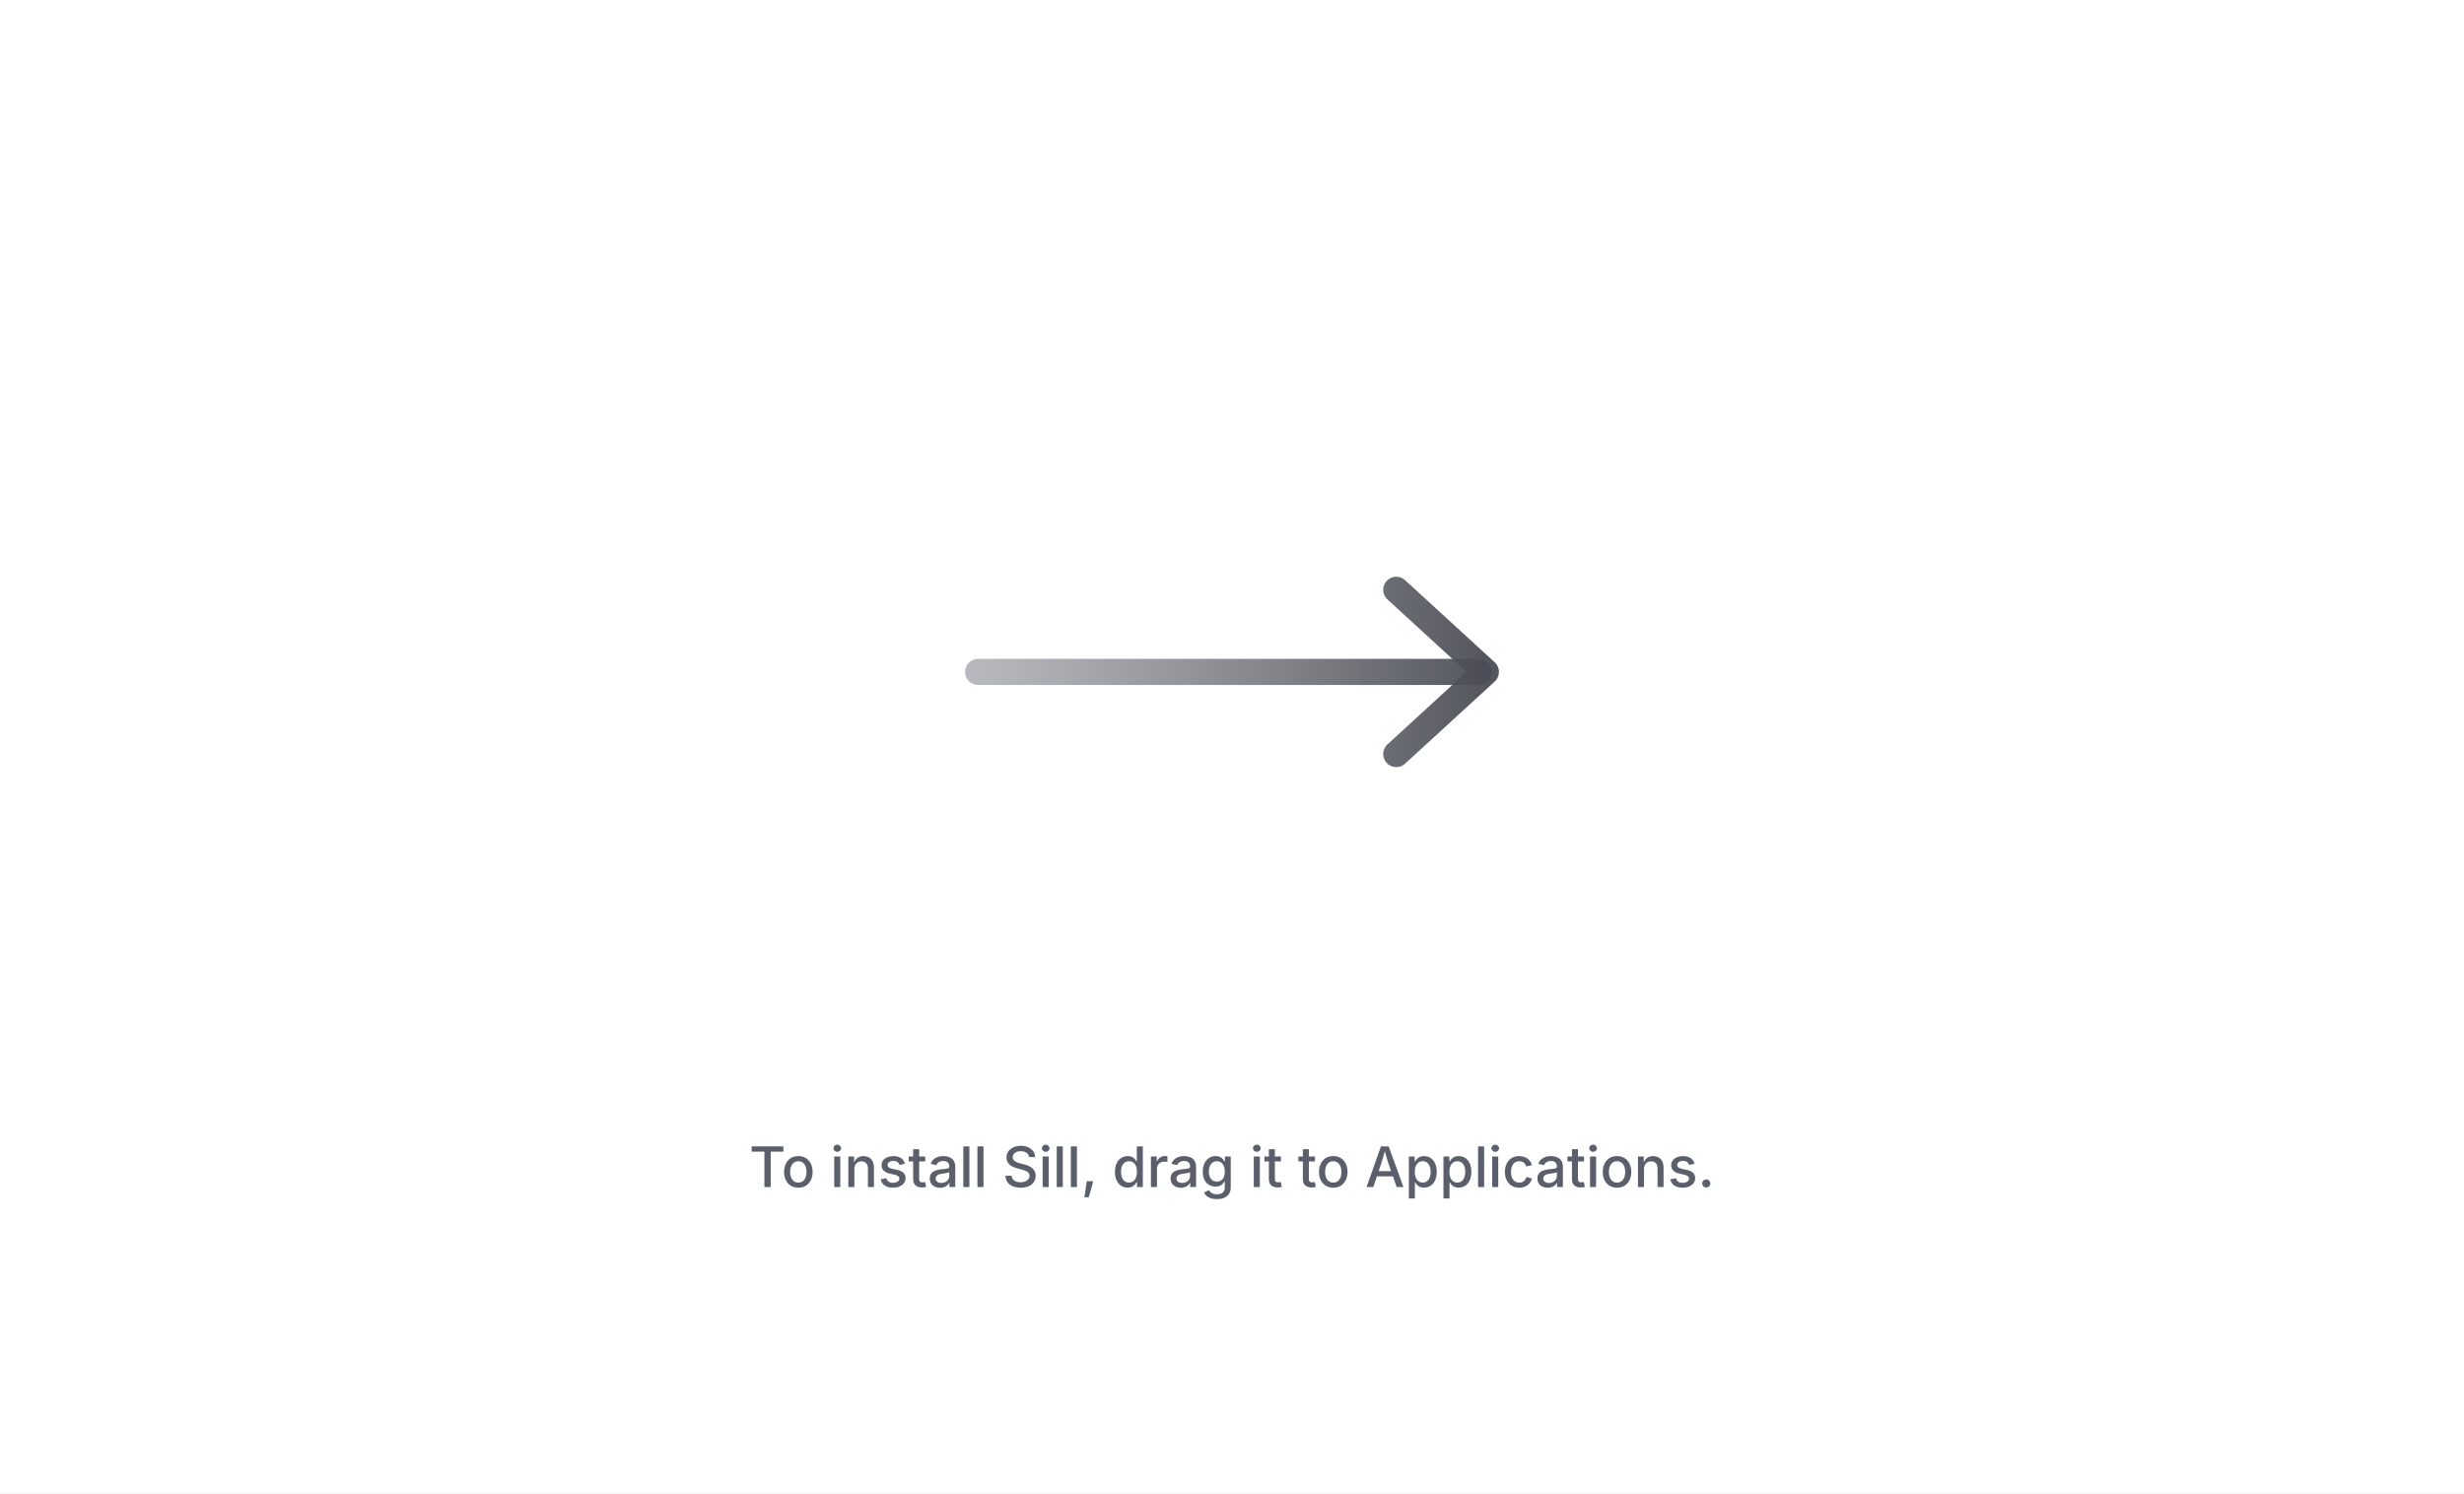
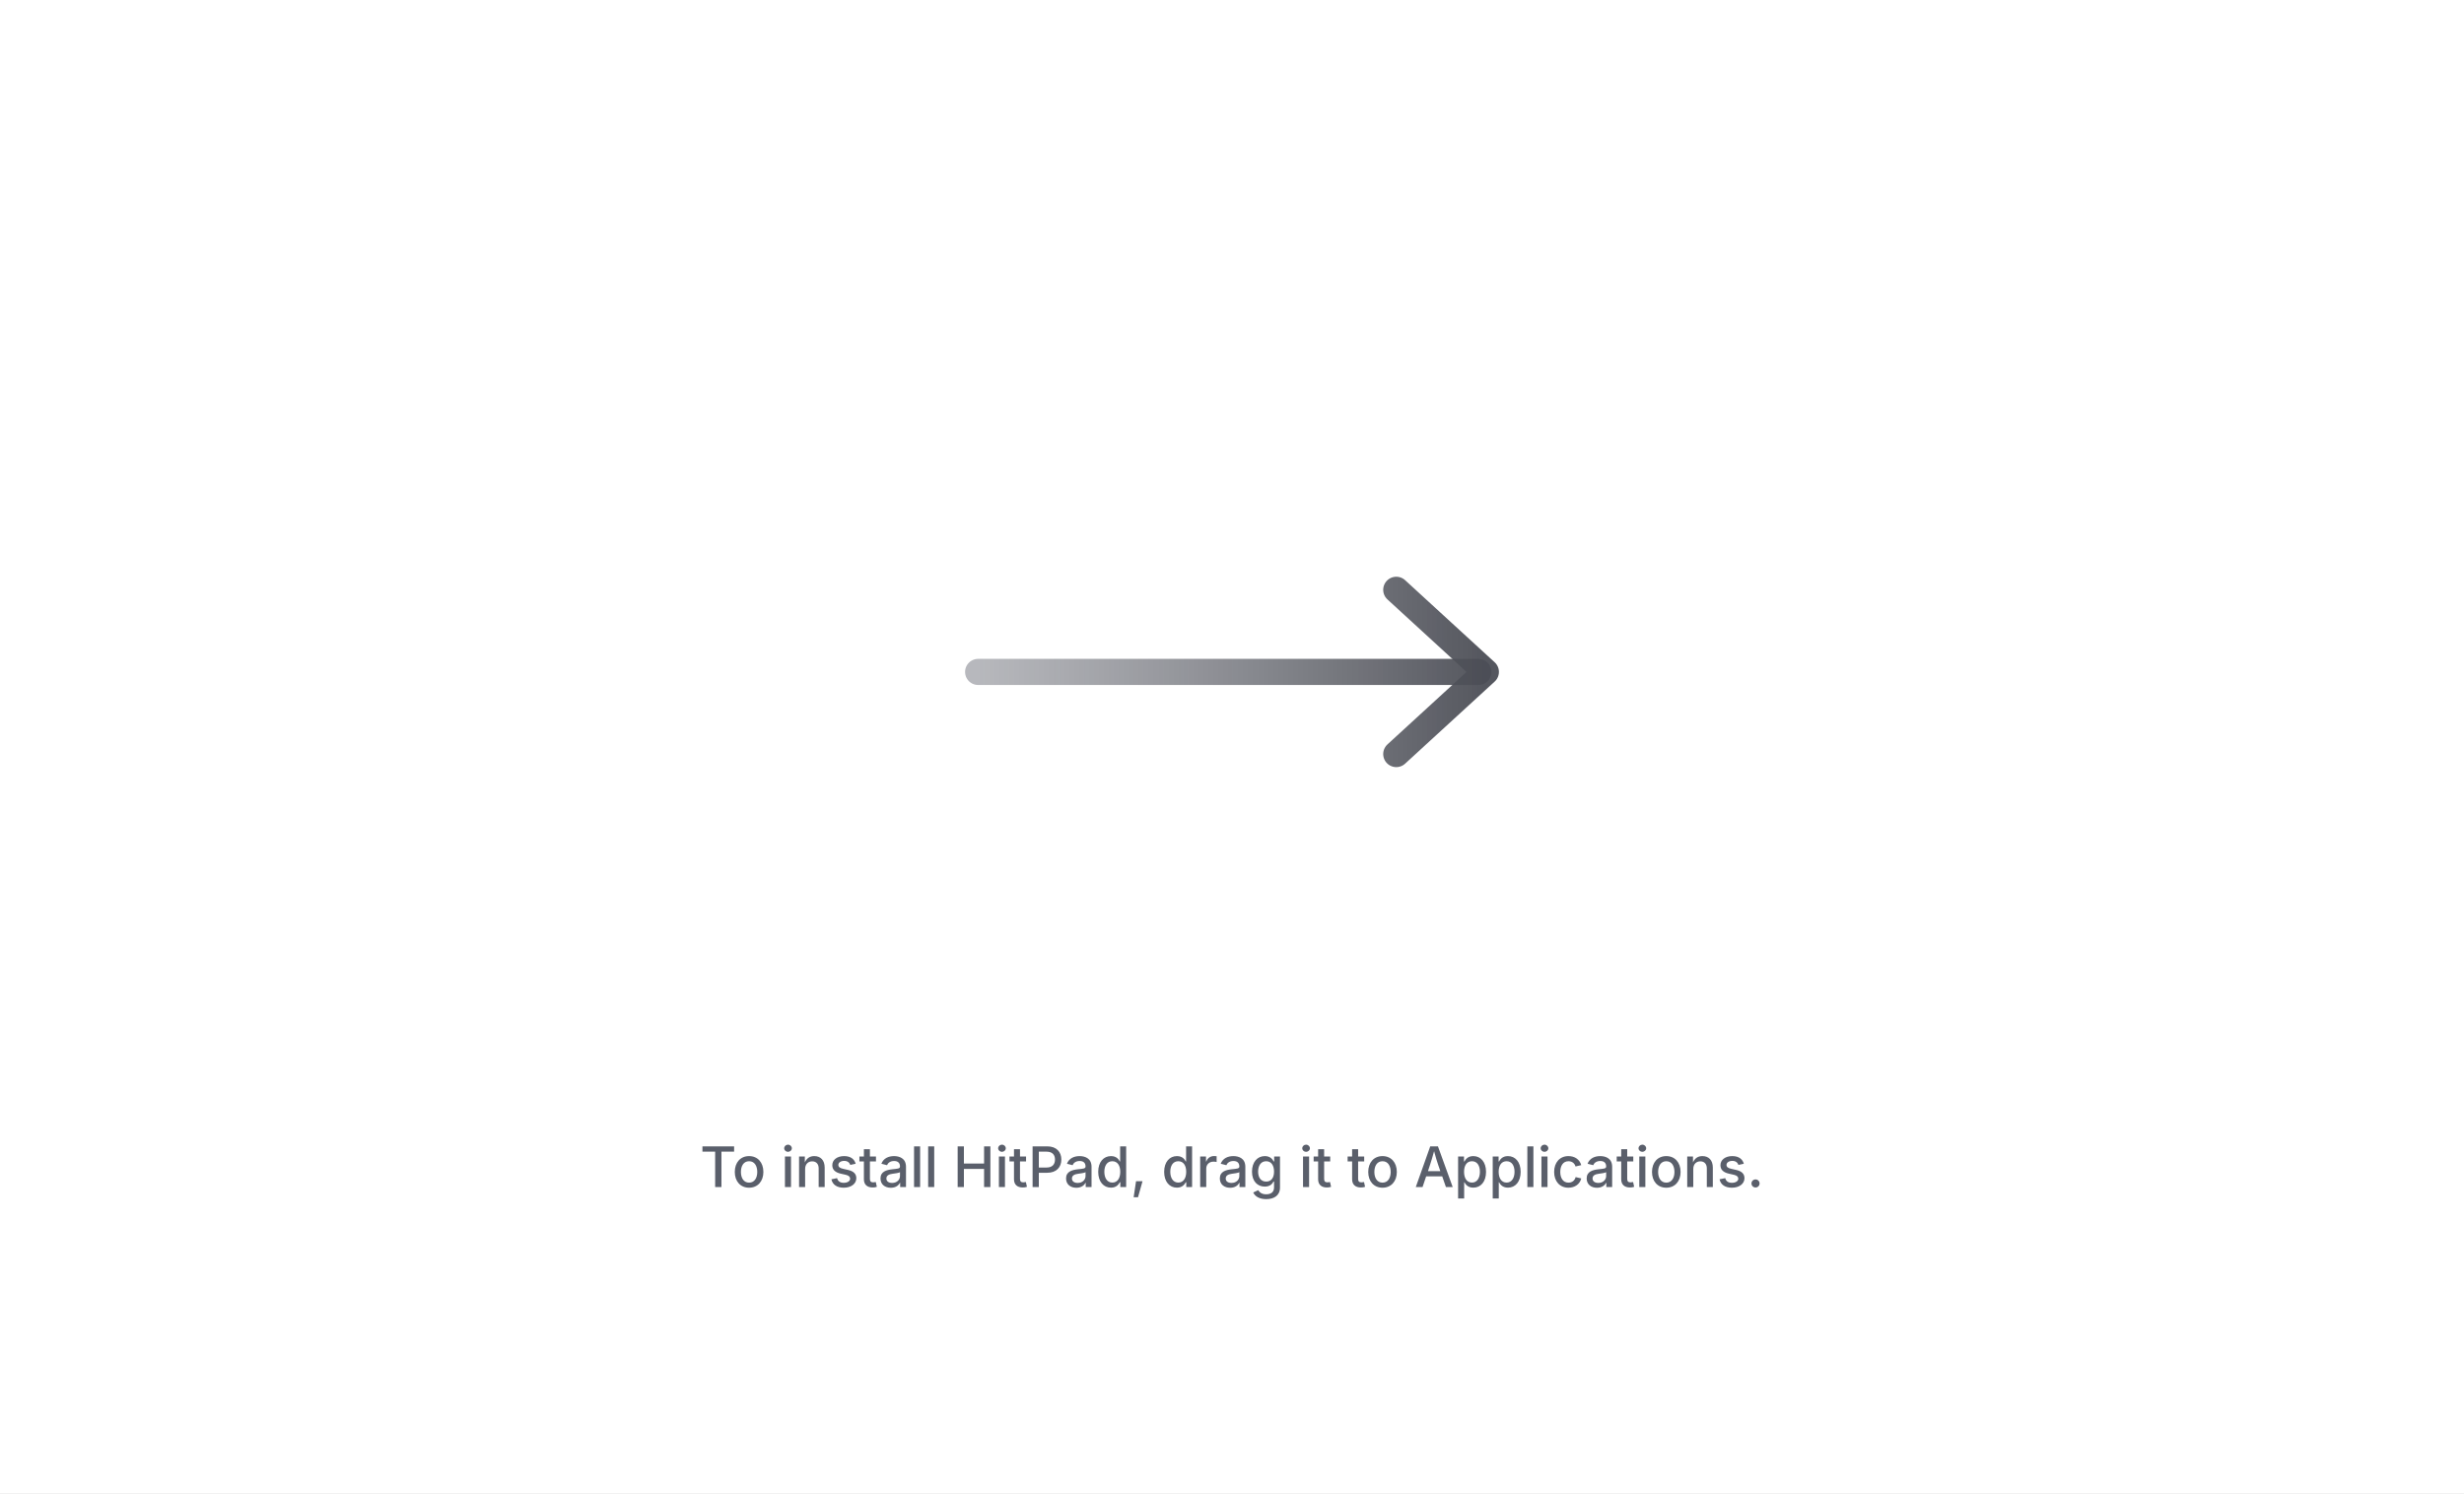
<svg xmlns="http://www.w3.org/2000/svg" width="660" height="400" viewBox="0 0 660 400">
  <defs>
    <linearGradient id="d-arrow" gradientUnits="userSpaceOnUse" x1="262" y1="180" x2="398" y2="180">
      <stop offset="0" stop-color="#7c7e86" stop-opacity="0.55" />
      <stop offset="1" stop-color="#4c4e56" stop-opacity="0.95" />
    </linearGradient>
  </defs>
  <rect x="0" y="0" width="660" height="400" fill="#ffffff" />
  <g fill="none" stroke="url(#d-arrow)" stroke-width="7" stroke-linecap="round" stroke-linejoin="round">
    <path d="M 262 180 L 396 180" />
    <path d="M 374 158 L 398 180 L 374 202" />
  </g>
-   <text x="330" y="318" font-family="-apple-system, BlinkMacSystemFont, 'Helvetica Neue', sans-serif" font-size="15" font-weight="500" fill="#5a5f6b" text-anchor="middle">To install Sill, drag it to Applications.</text>
+   <text x="330" y="318" font-family="-apple-system, BlinkMacSystemFont, 'Helvetica Neue', sans-serif" font-size="15" font-weight="500" fill="#5a5f6b" text-anchor="middle">To install HitPad, drag it to Applications.</text>
</svg>
